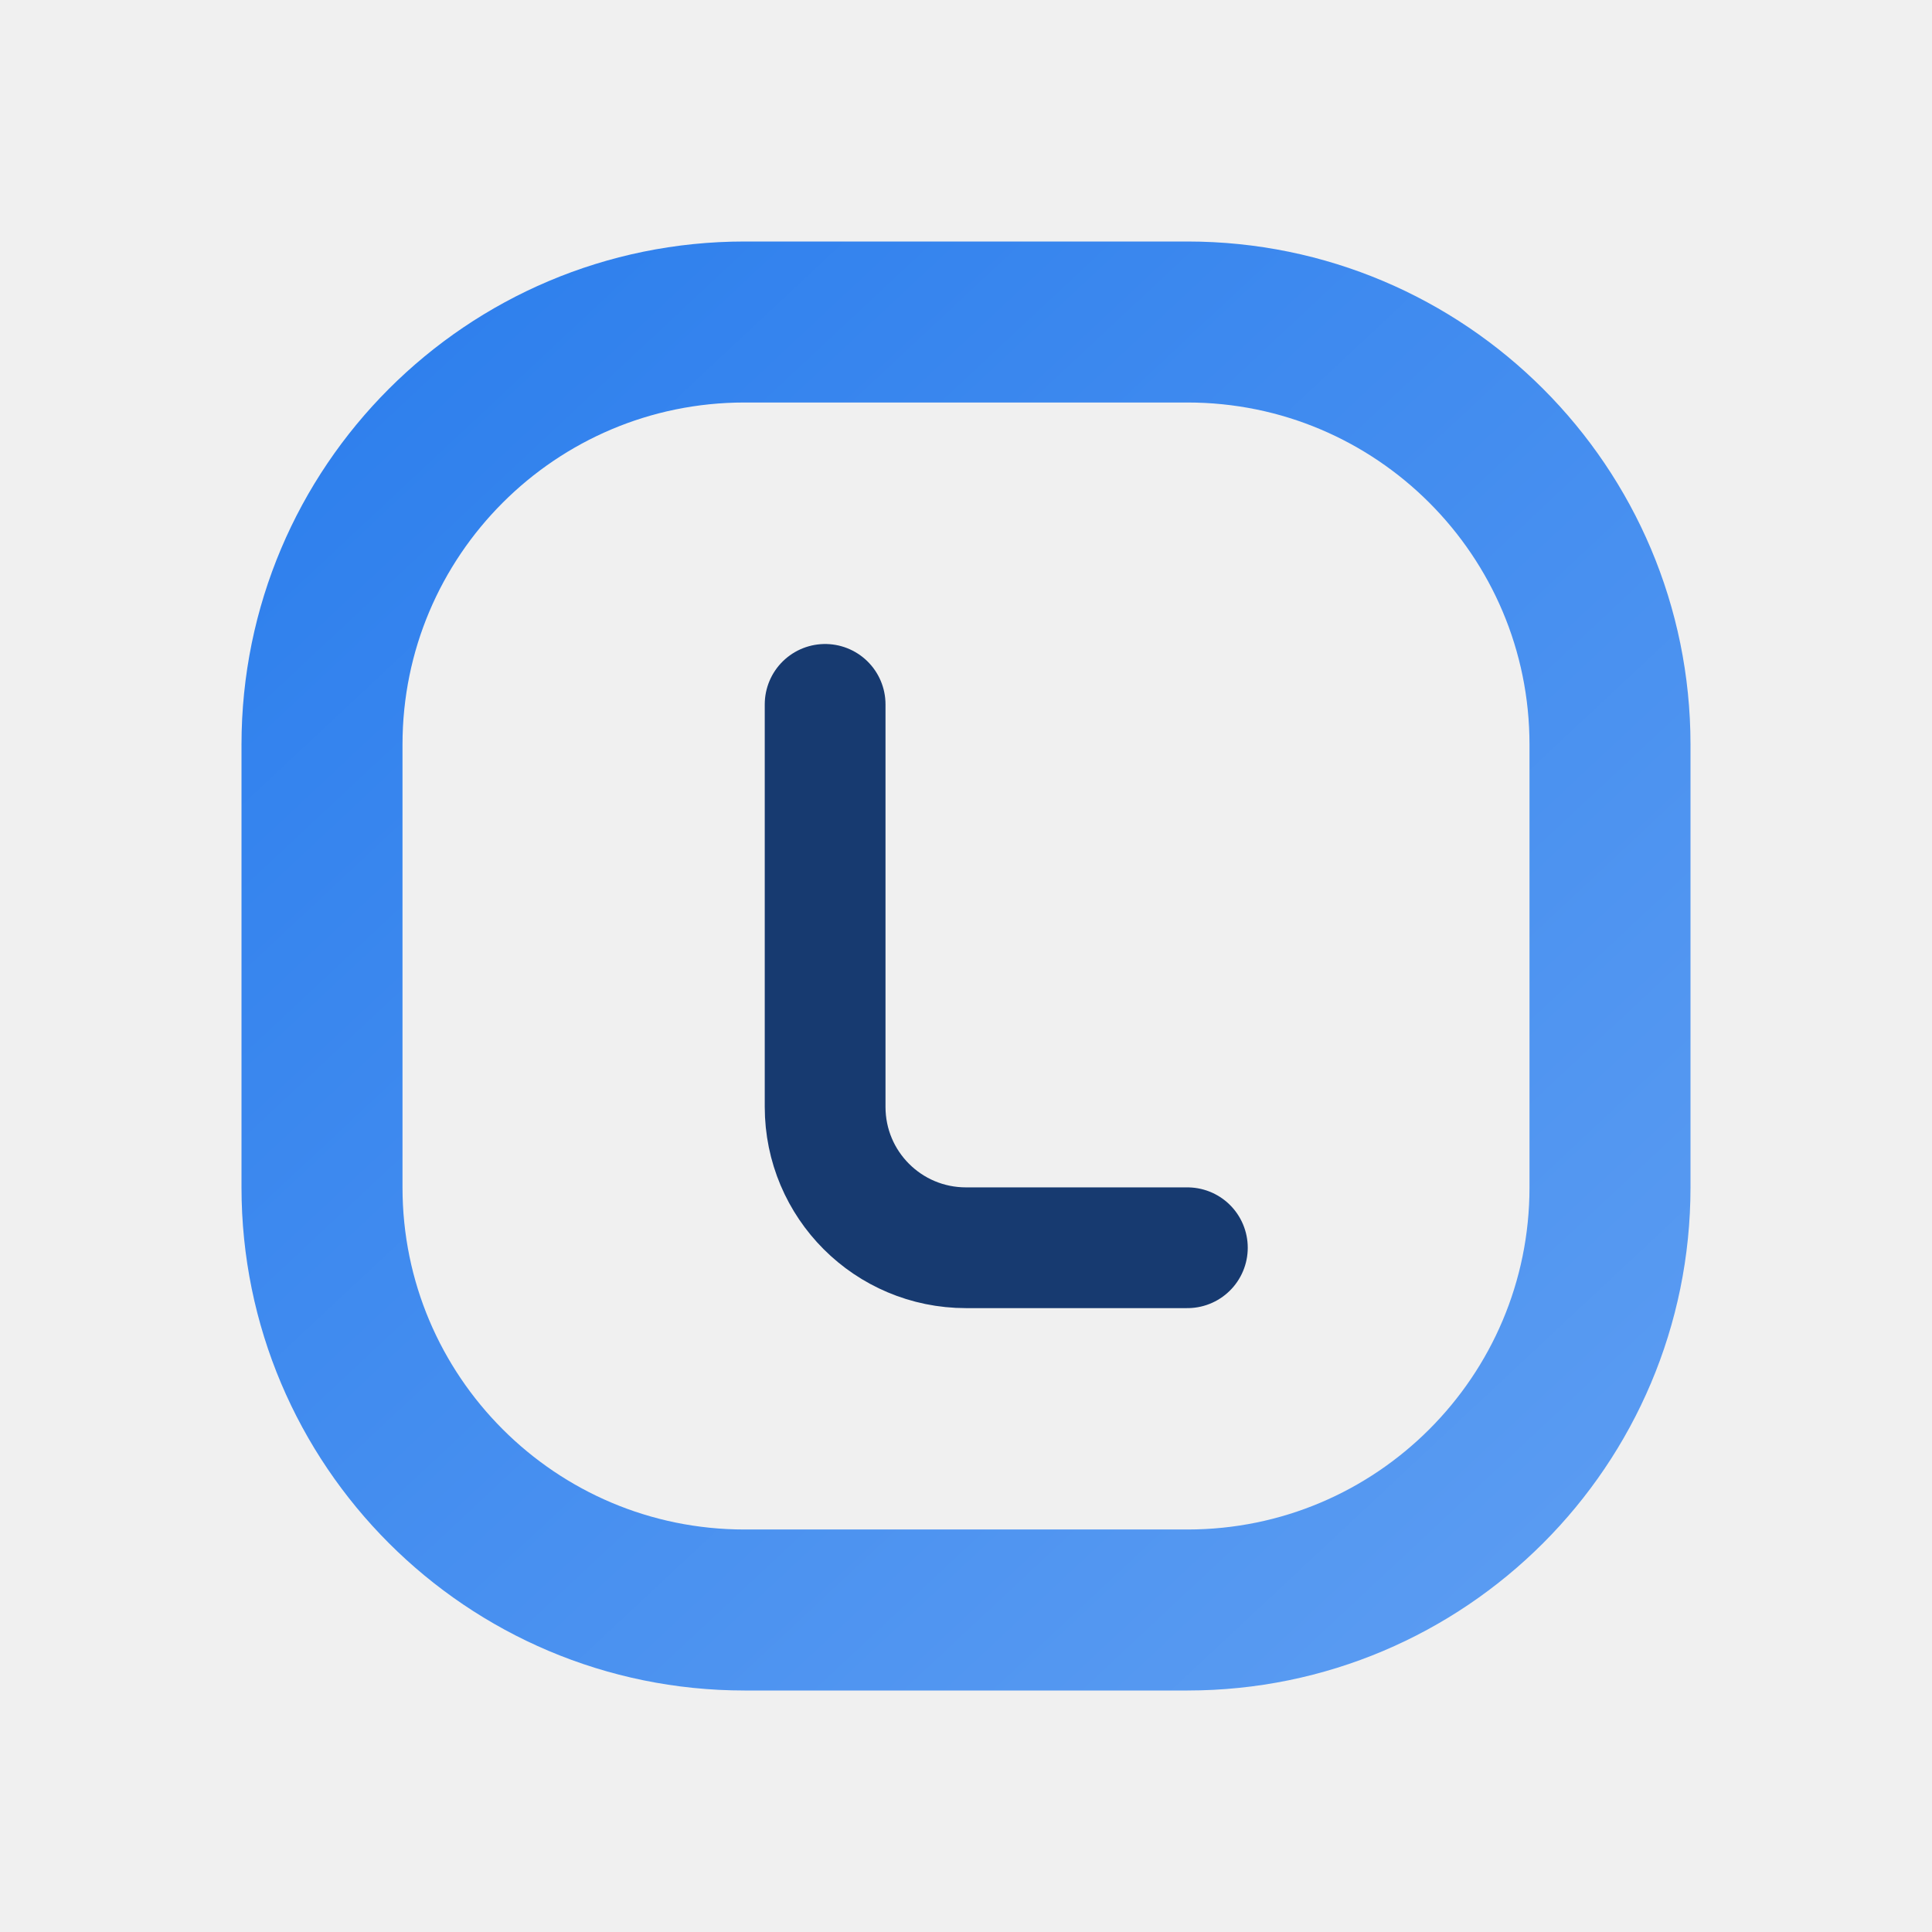
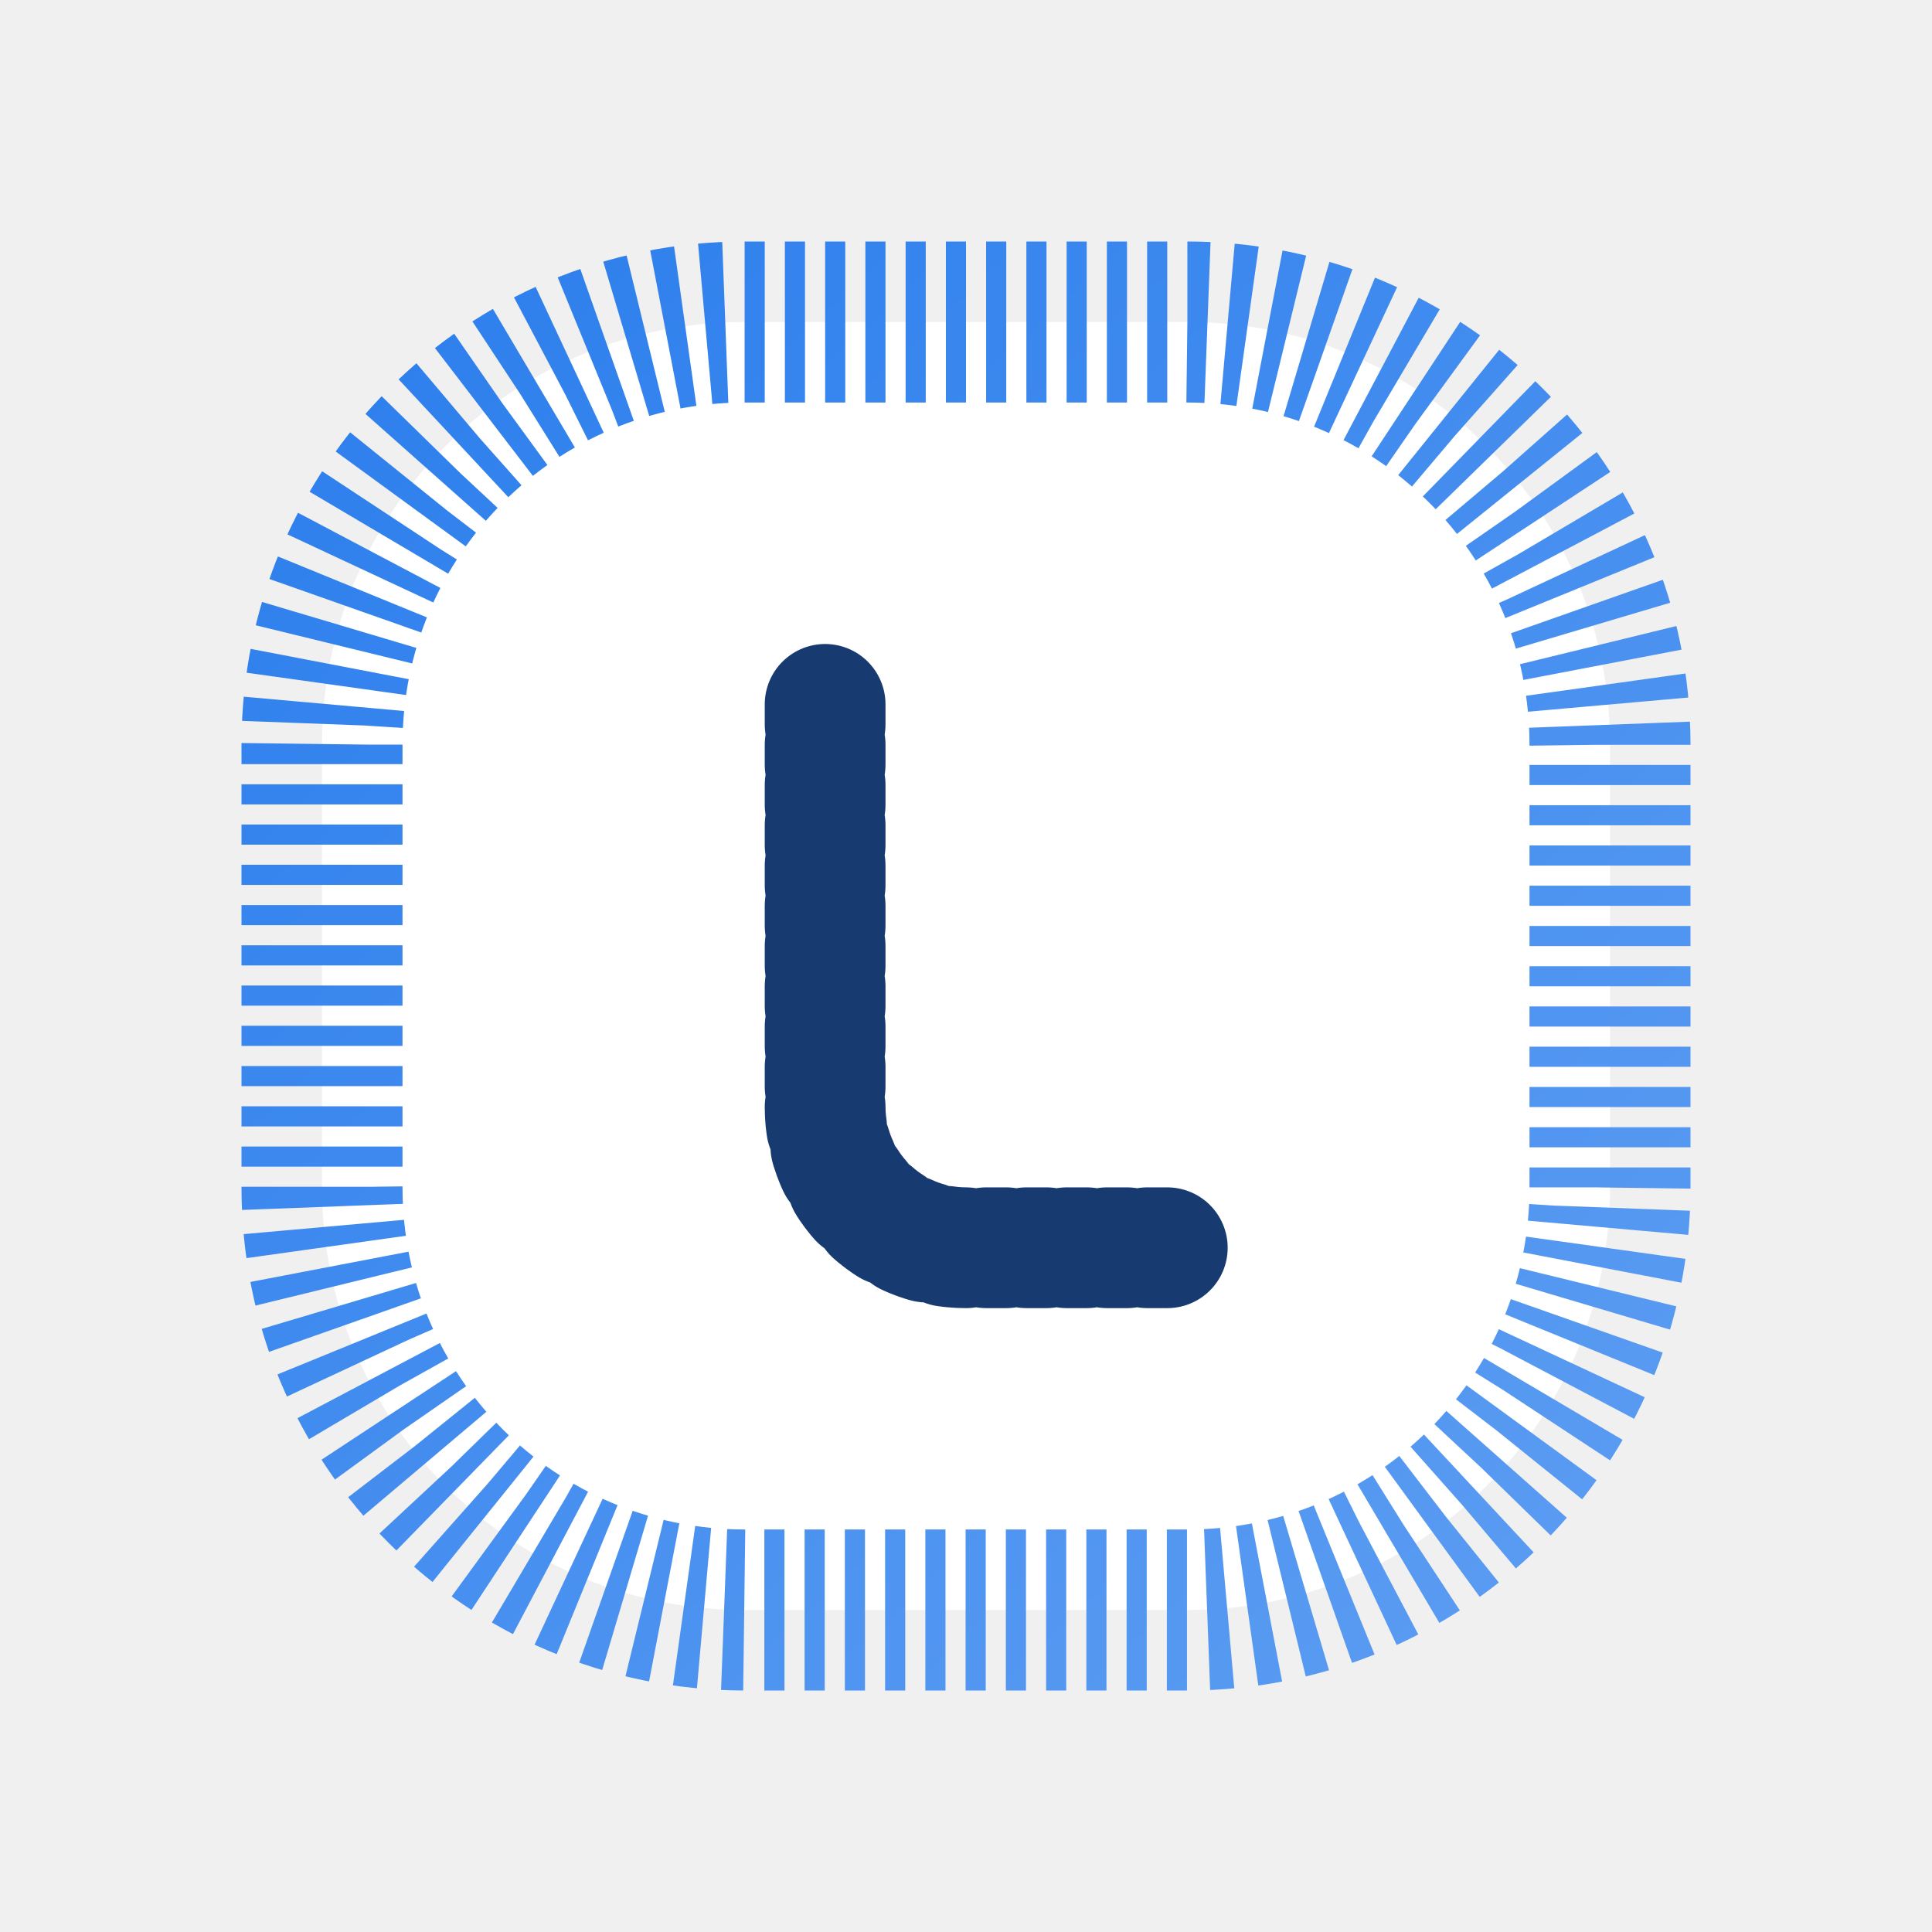
<svg xmlns="http://www.w3.org/2000/svg" viewBox="0 0 96 96" role="img" aria-labelledby="title desc">
+   <style>
+     .loopra-frame, .loopra-letter { transform-origin: 48px 48px; }
+     .loopra-frame { animation: loopra-arrive 1200ms cubic-bezier(0.22, 1, 0.36, 1) both; }
+     .loopra-ring, .loopra-letter { stroke-dasharray: 1; stroke-dashoffset: 0; }
+     .loopra-ring { animation: loopra-draw 1000ms cubic-bezier(0.22, 1, 0.36, 1) both; }
+     .loopra-letter {
+       animation: loopra-draw 650ms 280ms cubic-bezier(0.22, 1, 0.36, 1) both,
+                  loopra-letter-land 950ms 200ms cubic-bezier(0.22, 1, 0.36, 1) both;
+     }
+     .loopra-glint { opacity: 0; animation: loopra-glint 800ms 750ms ease-out both; }
+     @keyframes loopra-draw {
+       from { stroke-dashoffset: 1; }
+       to { stroke-dashoffset: 0; }
+     }
+     @keyframes loopra-arrive {
+       0% { transform: rotate(-100deg) scale(0.65); opacity: 0; }
+       55% { transform: rotate(7deg) scale(1.04); opacity: 1; }
+       78% { transform: rotate(-3deg) scale(0.99); }
+       100% { transform: rotate(0deg) scale(1); opacity: 1; }
+     }
+     @keyframes loopra-letter-land {
+       0% { transform: translateY(8px) scale(0.8); opacity: 0; }
+       55% { transform: translateY(-2px) scale(1.06); opacity: 1; }
+       78% { transform: translateY(1px) scale(0.99); }
+       100% { transform: translateY(0) scale(1); opacity: 1; }
+     }
+     @keyframes loopra-glint {
+       0% { stroke-dashoffset: 1; opacity: 0; }
+       20% { opacity: 0.9; }
+       75% { opacity: 0.7; }
+       100% { stroke-dashoffset: -0.3; opacity: 0; }
+     }
+     @media (prefers-reduced-motion: reduce) {
+       .loopra-frame, .loopra-ring, .loopra-letter, .loopra-glint { animation: none; }
+     }
+   </style>
  <defs>
    <linearGradient id="loopra-ring" x1="20" y1="18" x2="78" y2="80" gradientUnits="userSpaceOnUse">
      <stop stop-color="#2F80ED" />
      <stop offset="1" stop-color="#5B9CF2" />
    </linearGradient>
  </defs>
-   <rect x="16" y="16" width="64" height="64" rx="21" fill="none" stroke="url(#loopra-ring)" stroke-width="8" />
-   <path d="M41 35v20c0 3.87 3.13 7 7 7h11" fill="none" stroke="#173A70" stroke-linecap="round" stroke-linejoin="round" stroke-width="6" />
+   <g class="loopra-frame">
+     <rect x="16" y="16" width="64" height="64" rx="21" fill="#fff" />
+     <rect class="loopra-ring" pathLength="1" x="16" y="16" width="64" height="64" rx="21" fill="none" stroke="url(#loopra-ring)" stroke-width="8" />
+   </g>
+   <path class="loopra-letter" pathLength="1" d="M41 35v20c0 3.87 3.13 7 7 7h11" fill="none" stroke="#173A70" stroke-linecap="round" stroke-linejoin="round" stroke-width="6" />
+   <rect class="loopra-glint" pathLength="1" x="16" y="16" width="64" height="64" rx="21" fill="none" stroke="#fff" stroke-width="2" stroke-linecap="round" stroke-dasharray="0.14 0.86" />
</svg>
